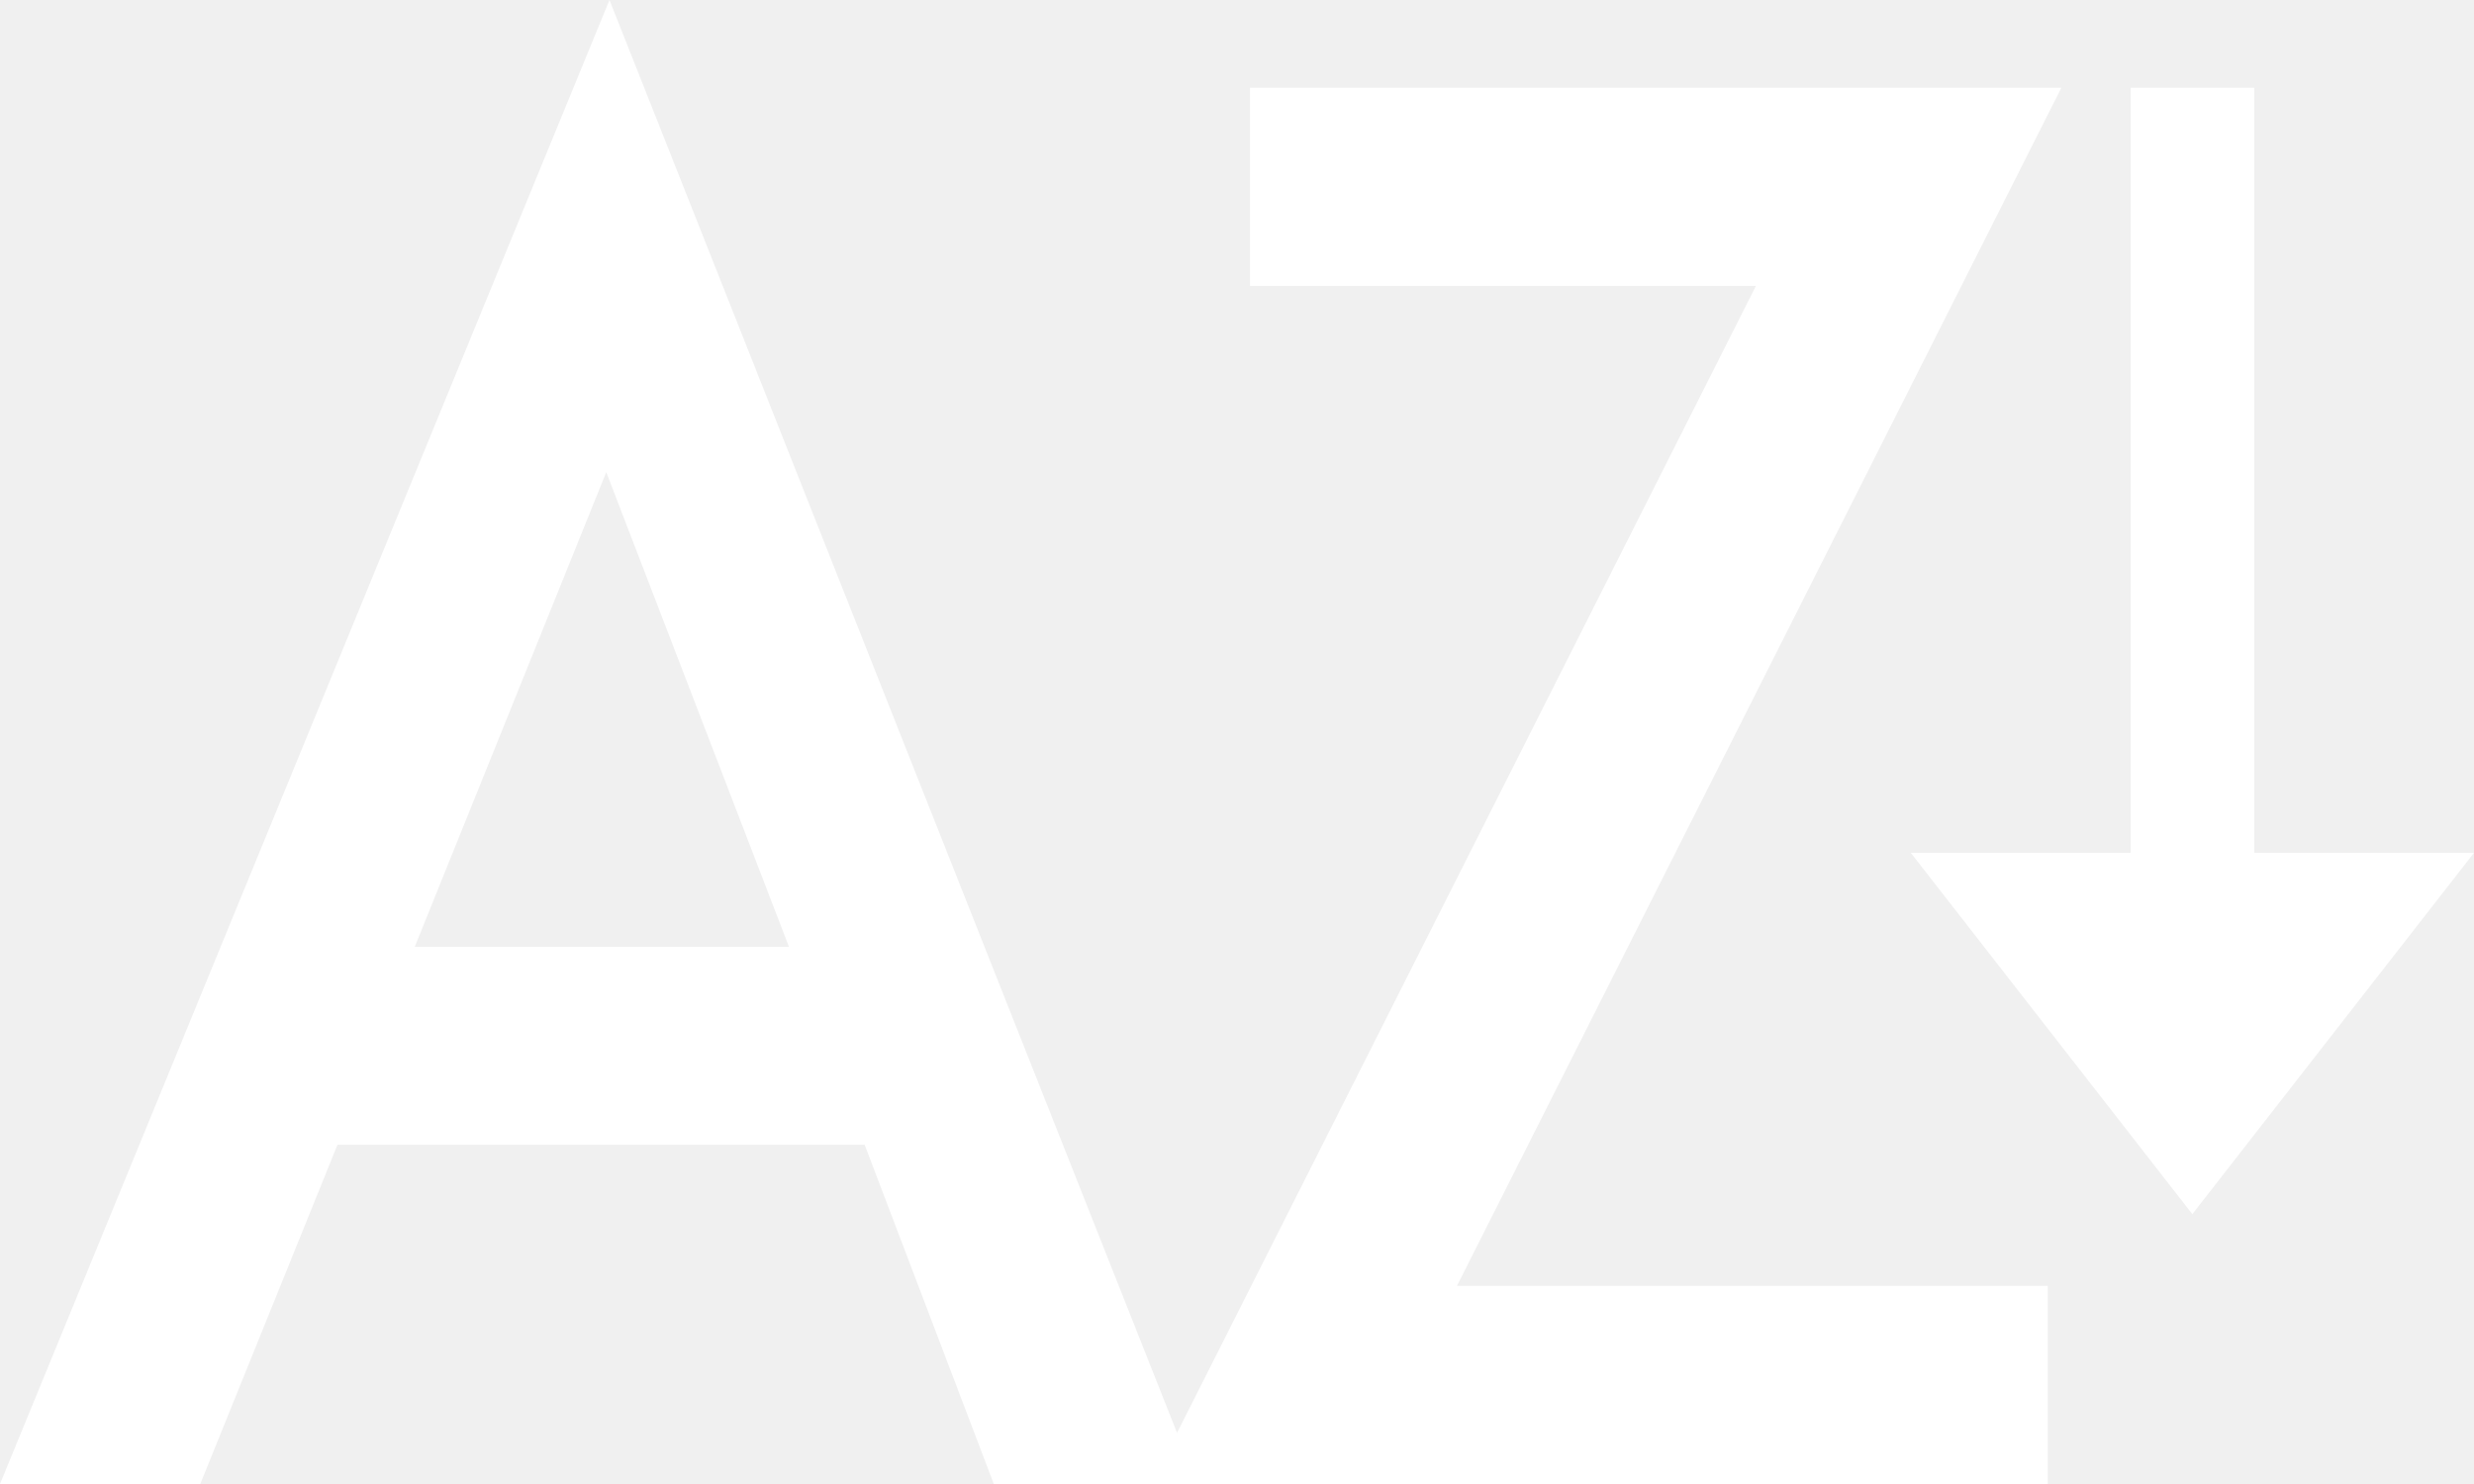
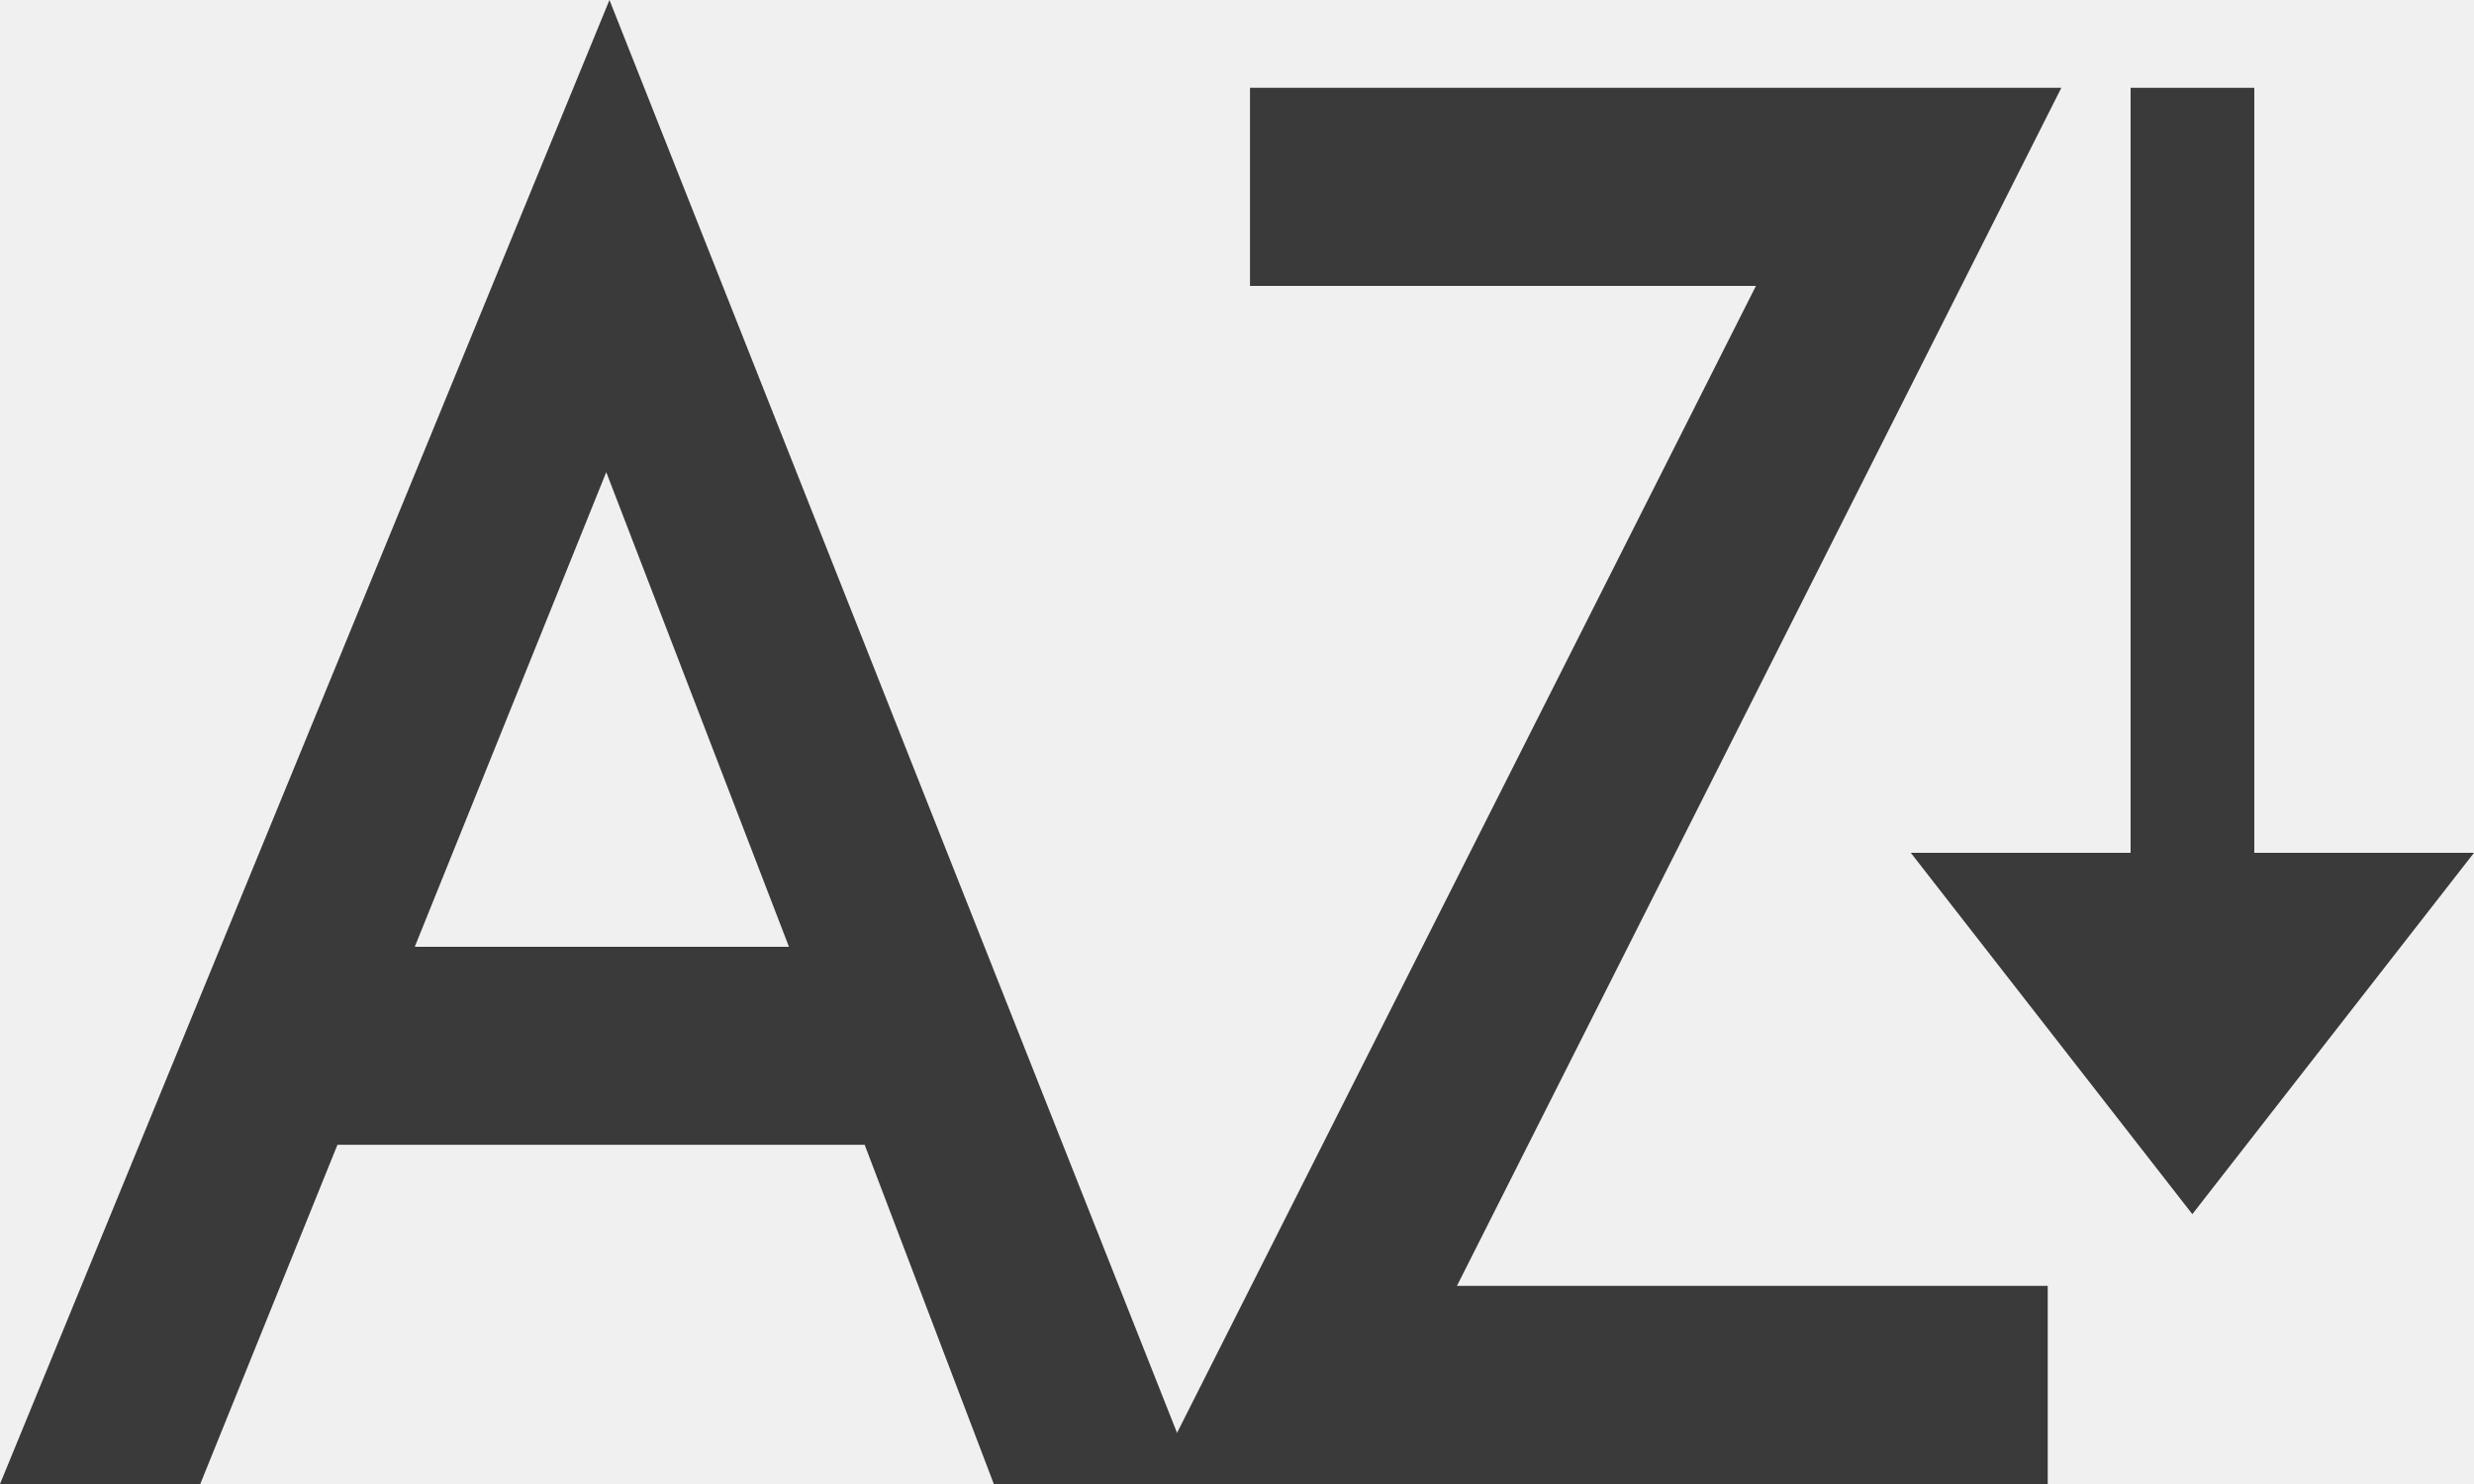
<svg xmlns="http://www.w3.org/2000/svg" version="1.1" id="Layer_1" x="0px" y="0px" width="20px" height="12px" viewBox="10.906 6.312 20 12" enable-background="new 10.906 6.312 20 12" xml:space="preserve">
  <rect x="10.906" y="6.312" display="none" fill="#222222" width="20" height="12" />
  <g>
    <g display="none">
      <g display="inline">
-         <path fill="#FFFFFF" d="M13.501,16.894h-1.234l3.042-9.872h1.303l3.059,9.872h-1.354l-0.674-2.168h-3.472L13.501,16.894z      M14.476,13.741h2.88l-1.19-3.749L15.89,8.99l-0.25,1.002L14.476,13.741z" />
+         <path fill="#3A3A3A" d="M13.501,16.894h-1.234l3.042-9.872h1.303l3.059,9.872h-1.354l-0.674-2.168h-3.472L13.501,16.894z      M14.476,13.741h2.88l-1.19-3.749L15.89,8.99l-0.25,1.002L14.476,13.741z" />
      </g>
      <g display="inline">
-         <path fill="#FFFFFF" d="M20.079,16.894v-1.619l4.681-6.727h-4.535V7.022h6.025v1.526l-4.673,6.727h4.769v1.619H20.079z" />
+         <path fill="#3A3A3A" d="M20.079,16.894v-1.619l4.681-6.727h-4.535V7.022h6.025v1.526l-4.673,6.727h4.769v1.619H20.079z" />
      </g>
    </g>
-     <line fill="none" stroke="#FFFFFF" stroke-miterlimit="10" x1="28.63" y1="7.022" x2="28.63" y2="14.147" />
-     <polygon fill="#FFFFFF" points="30.906,13.208 28.629,16.13 26.353,13.208  " />
+     <line fill="none" stroke="#3A3A3A" stroke-miterlimit="10" x1="28.63" y1="7.022" x2="28.63" y2="14.147" />
+     <polygon fill="#3A3A3A" points="30.906,13.208 28.629,16.13 26.353,13.208  " />
  </g>
  <g>
-     <path fill="#FFFFFF" d="M17.896,15.569h-4.262l-1.109,2.743h-1.619l4.927-12l4.752,12h-1.645L17.896,15.569z M17.284,13.968   l-1.477-3.838l-1.548,3.838H17.284z" />
-     <path fill="#FFFFFF" d="M22.684,16.71h4.776v1.603h-7.248l4.889-9.689h-4.09V7.022h6.559L22.684,16.71z" />
+     <path fill="#3A3A3A" d="M17.896,15.569h-4.262l-1.109,2.743h-1.619l4.927-12l4.752,12h-1.645L17.896,15.569z M17.284,13.968   l-1.477-3.838l-1.548,3.838H17.284z" />
+     <path fill="#3A3A3A" d="M22.684,16.71h4.776v1.603h-7.248l4.889-9.689h-4.09V7.022h6.559L22.684,16.71z" />
  </g>
</svg>
